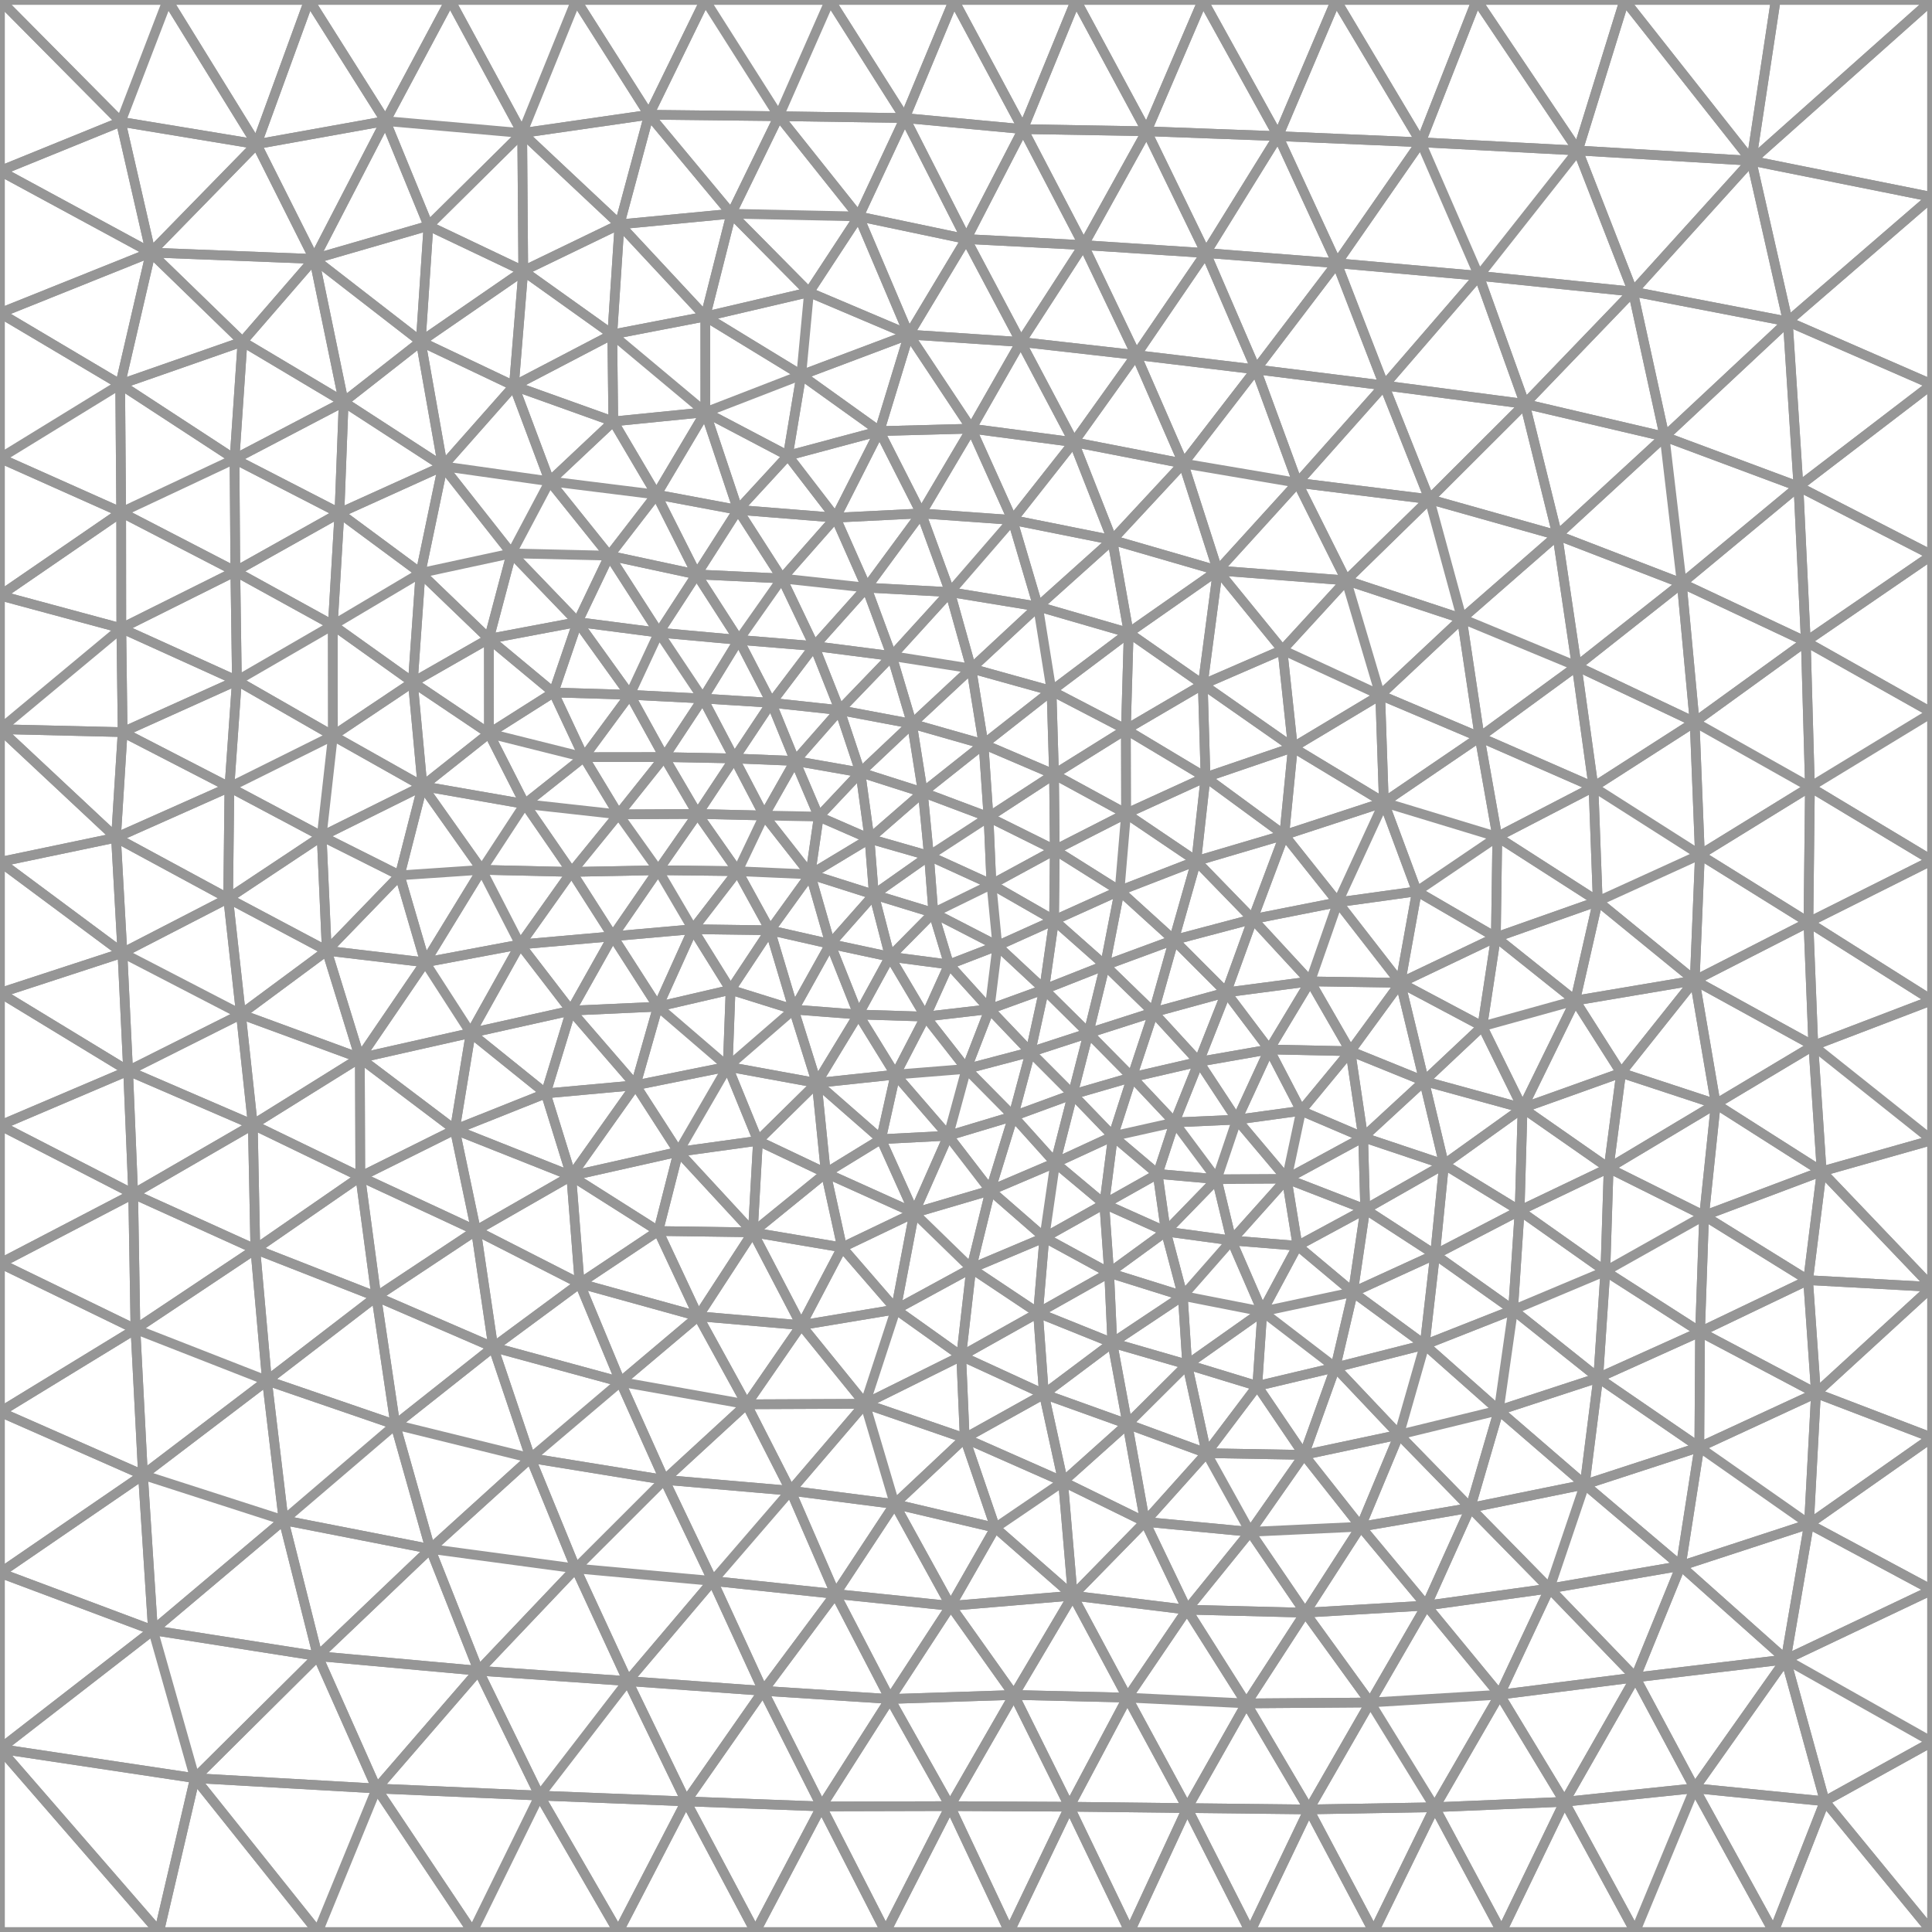
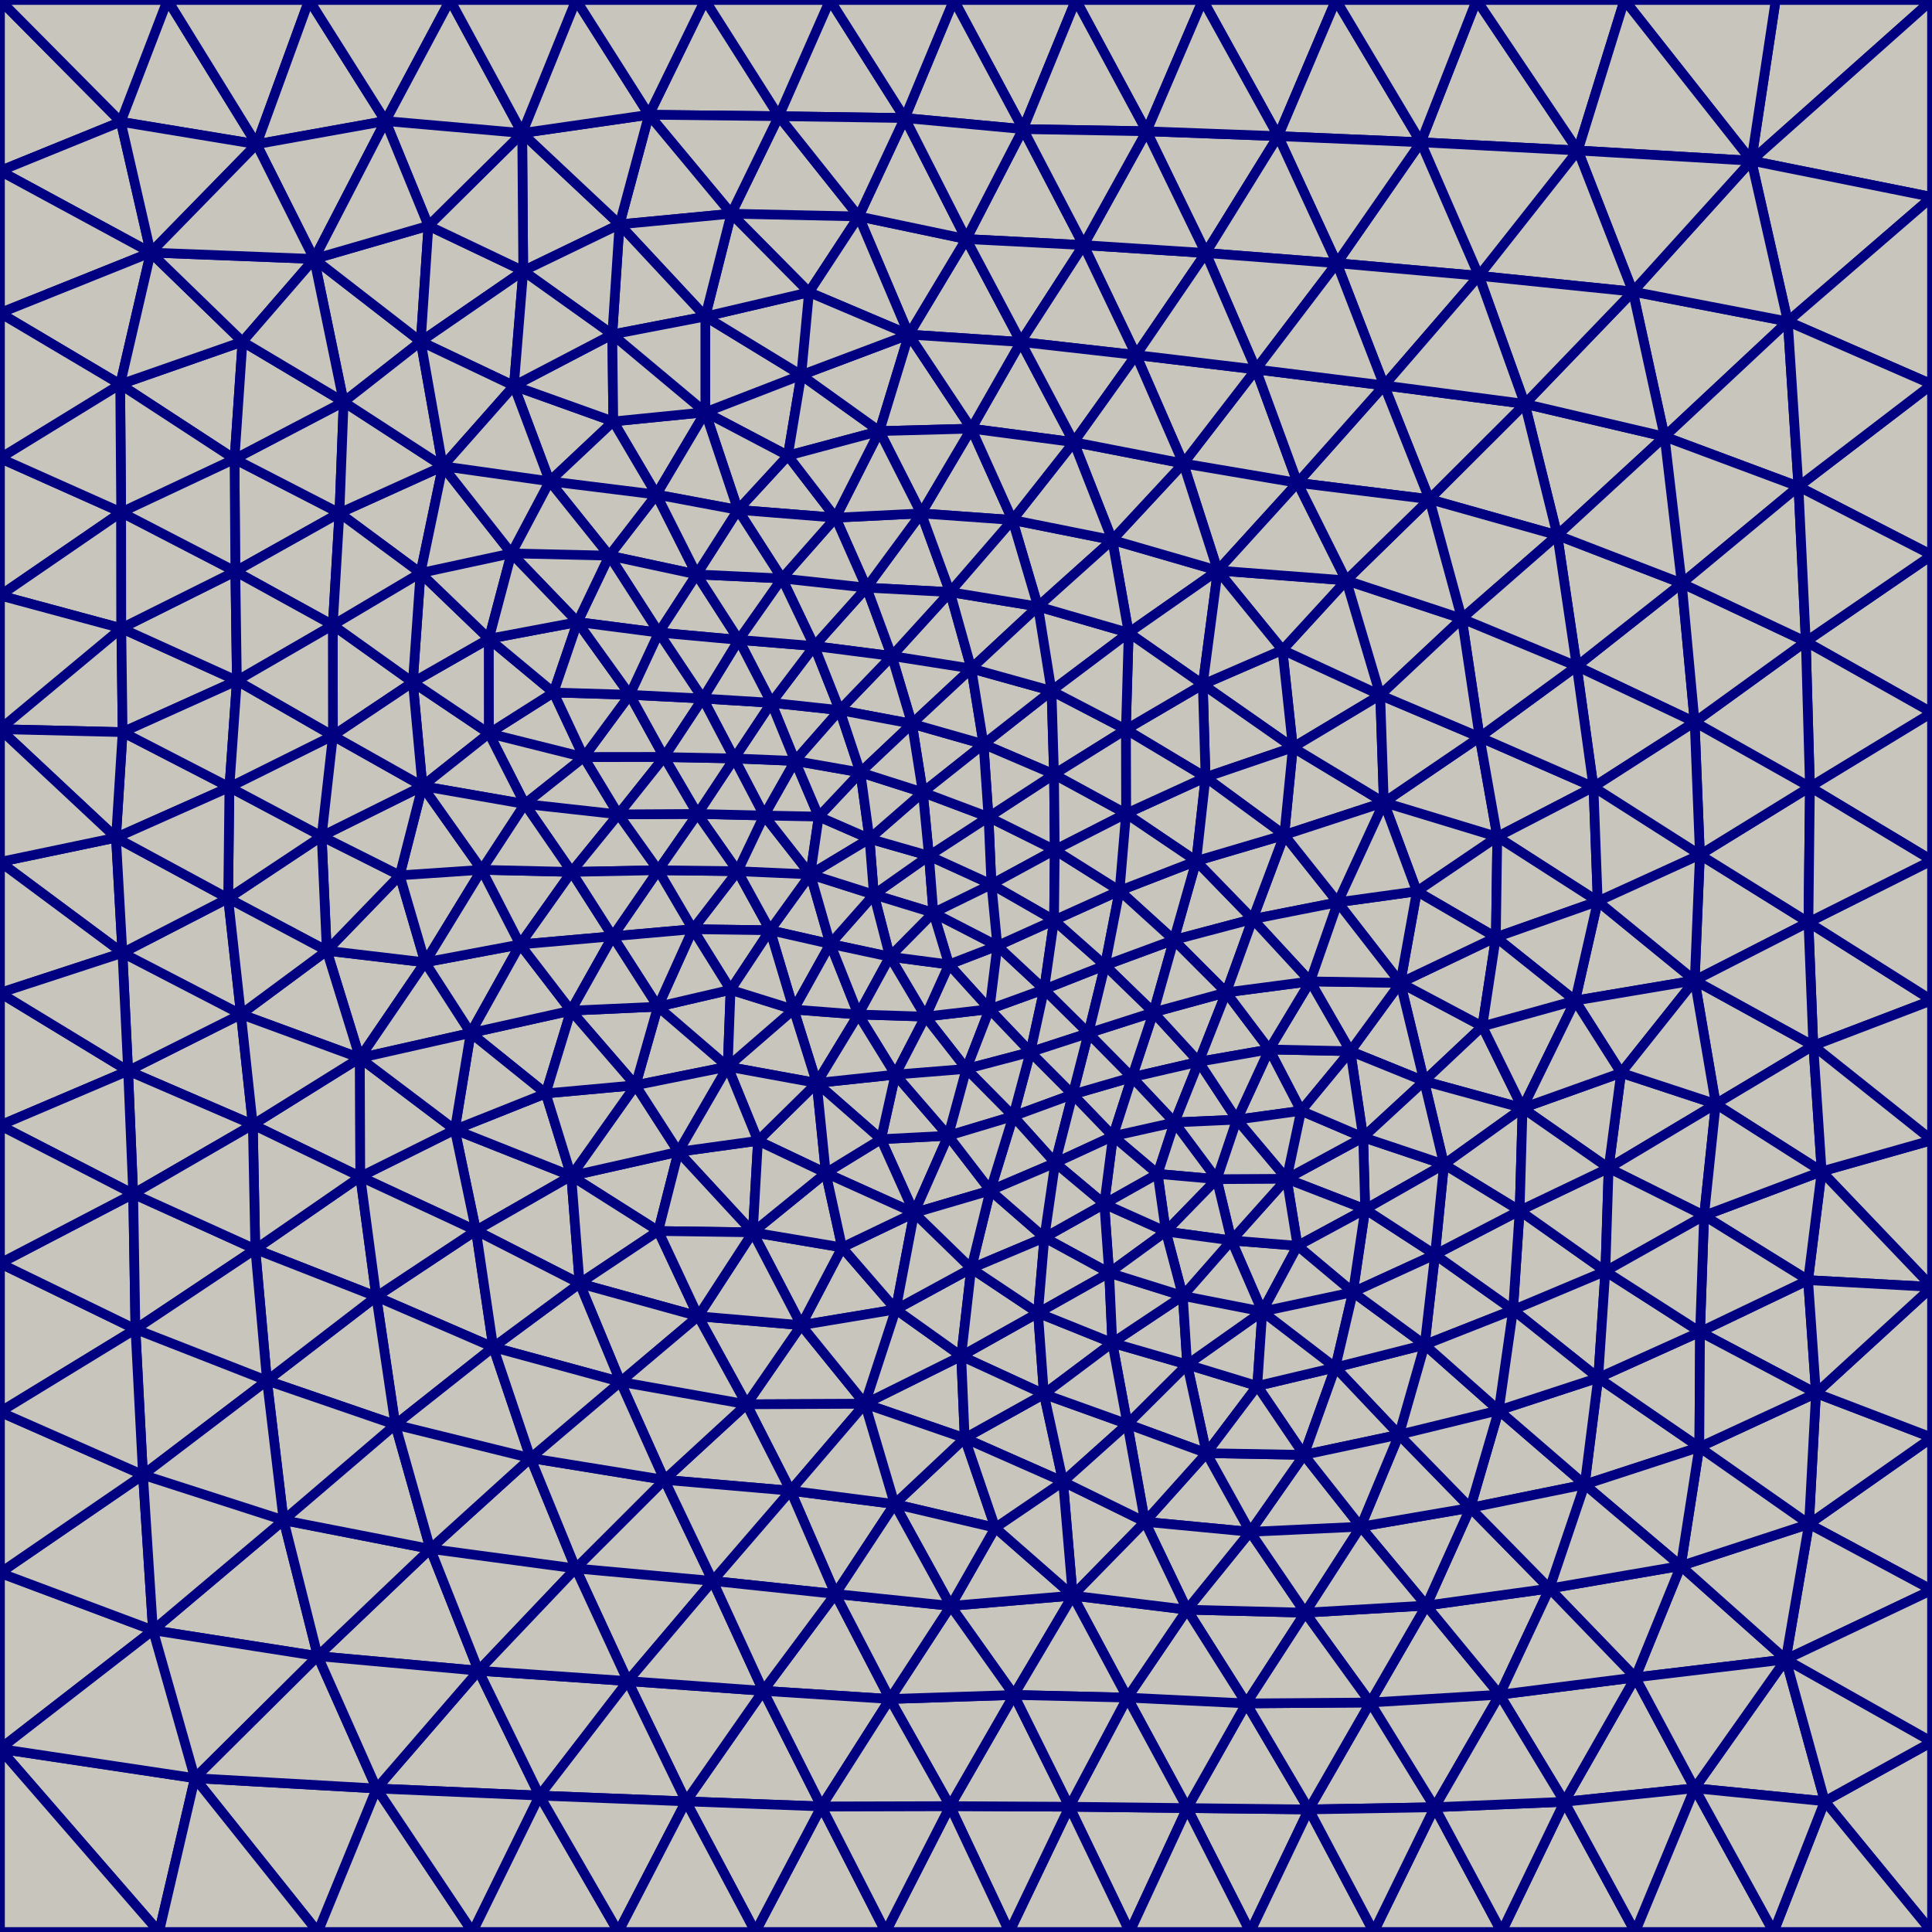
<svg xmlns="http://www.w3.org/2000/svg" viewBox="0 0 100 100">
-   <style>path{fill:none;stroke:#969696;stroke-width:.5;stroke-linejoin:bevel}</style>
+   <style>path{fill:#c8c5bd;stroke:navy;stroke-width:.5;stroke-linejoin:bevel}</style>
  <path d="M100 0h-8.09l-1.258 8.32zM6.252 6.304L0 0v8.847z" />
  <path d="M6.252 6.304L8.673 0H0zM7.801 13.073L6.252 6.304 0 8.847zM13.281 7.464L8.673 0 6.252 6.304zM77.723 100h6.913l-3.66-6.739zM76.432 0l-2.89 7.364 8.129.426zM69.151 0H62.26l3.896 7.047zM91.91 0h-7.828l6.57 8.32zM100 0l-9.348 8.32L100 10.197z" />
  <path d="M81.671 7.79L84.082 0h-7.65zM92.537 16.64L100 10.197 90.652 8.32zM100 90.159l-5.55 3.074L100 100z" />
  <path d="M100 100l-5.55-6.767L91.803 100zM7.801 13.073L0 8.847v7.356zM16.448 85.721l8.322.755-2.496-6.304zM24.637 63.693l4.931-2.829-6.026-2.392zM10.088 92.036L16.451 100l3.043-7.428zM16.451 100h8.007l-4.964-7.428zM69.151 0l-2.995 7.047 7.386.317zM92.537 16.64L100 19.895v-9.698zM93.469 33.21L100 36.888v-8.155zM93.632 78.883L100 82.298V74.41zM94.45 93.233l-2.019-7.341-4.716 6.668z" />
  <path d="M93.632 78.883L100 74.41l-6.005-2.299z" />
  <path d="M100 66.611l-6.005 5.5L100 74.41zM93.632 78.883l-1.201 7.009L100 82.298zM39.504 87.517l-3.996 5.722 7.013.262zM29.568 60.864l-1.321-4.268-4.705 1.876zM29.568 60.864l4.503 2.853 1.043-4.1zM29.568 60.864l-4.931 2.829 5.364 2.738zM6.337 49.321l-.333-5.964L0 44.612z" />
  <path d="M24.363 53.468l3.884 3.128 1.307-4.285z" />
  <path d="M28.247 56.596l-3.884-3.128-.821 5.004zM22.004 49.81l-5.089-.601 1.712 5.552zM24.77 86.476l-5.276 6.096 8.432.368zM22.274 80.172l7.525 1.01-2.337-5.711zM29.799 81.182l-7.525-1.01 2.496 6.304zM41.472 68.591l4.896-.814-2.781-3.211zM38.642 72.687l6.129-.026-3.299-4.07zM29.568 60.864l.433 5.567 4.07-2.714zM76.432 0h-7.281l4.391 7.364zM84.518 15.094l1.64 7.507 6.379-5.961zM86.158 22.601l-7.233-1.695 1.682 6.8z" />
  <path d="M86.158 22.601l-1.64-7.507-5.593 5.812zM84.518 15.094l8.019 1.546-1.885-8.32zM81.671 7.79l8.981.53L84.082 0z" />
  <path d="M90.652 8.32l-8.981-.53 2.847 7.304zM93.469 33.21l.213 7.524L100 36.888zM73.984 25.839l6.623 1.867-1.682-6.8zM87.718 50.747l5.886-3.009-5.617-3.496zM93.858 54.124l-6.14-3.377 1.09 6.396zM93.604 47.738l.254 6.386L100 51.776zM93.682 40.734L100 44.533v-7.645z" />
  <path d="M93.604 47.738l.078-7.004-5.695 3.508zM100 44.533l-6.396 3.205L100 51.776z" />
  <path d="M100 44.533l-6.318-3.799-.078 7.004zM53.334 54.454l.71-3.245-2.826 1.026zM100 66.611v-7.595l-5.71 1.616zM84.646 86.824l-3.67 6.437 6.739-.701zM44.771 72.661l5.163 1.781-.182-4.254zM40.92 77.159l3.851-4.498-6.129.026zM74.261 93.542L71.104 100h6.619zM39.504 87.517l6.558.423-2.823-5.437zM42.521 93.501L39.098 100h6.746zM49.371 0l3.58 6.683L55.688 0z" />
  <path d="M59.348 6.794L62.26 0h-6.572zM51.218 52.235l.406-3.28-2.504.966zM51.624 48.955l-.406 3.28 2.826-1.026zM0 30.824l6.273-4.308L0 23.716z" />
  <path d="M0 30.824l6.279 1.695-.006-6.003z" />
  <path d="M0 37.742l6.279-5.223L0 30.824zM6.004 43.357l5.87-2.612-5.526-2.85zM0 37.742l6.348.153-.069-5.376z" />
  <path d="M6.279 32.519l.069 5.376 5.914-2.665zM6.221 19.895l1.58-6.822L0 16.203zM49.371 0L46.83 6.11l6.121.573zM13.281 7.464L16 0H8.673zM13.281 7.464l-7.029-1.16 1.549 6.769zM21.867 40.69l3.441-2.728-3.939-2.649zM24.363 53.468l-2.359-3.658-3.377 4.951zM22.004 49.81l-1.315-4.501-3.774 3.9zM22.004 49.81l2.359 3.658 2.558-4.582zM29.799 81.182l2.696 5.831 4.394-5.183zM34.39 76.596l-6.928-1.125 2.337 5.711zM38.642 72.687l-4.252 3.909 6.53.563zM34.39 76.596l-4.591 4.586 7.09.648zM41.472 68.591l2.115-4.025-4.621-.78zM36.139 68.13l2.503 4.557 2.83-4.096zM30.001 66.431l6.138 1.699-2.068-4.413z" />
  <path d="M36.139 68.13l-6.138-1.699 2.114 5.094zM45.6 58.964l1.718 3.815 1.763-3.994zM18.649 60.906l5.988 2.787-1.095-5.221zM18.627 54.761l-1.712-5.552-4.444 3.29zM18.627 54.761l-5.541 3.452 5.563 2.693z" />
  <path d="M13.086 58.213l-.615-5.714-5.84 2.928z" />
  <path d="M6.631 55.427l5.84-2.928-6.134-3.178zM11.809 46.498l-5.472 2.823 6.134 3.178zM0 51.392l6.337-2.071L0 44.612zM81.671 7.79l-5.123 6.487 7.97.817zM76.548 14.277l5.123-6.487-8.129-.426zM69.192 13.623l7.356.654-3.006-6.913z" />
  <path d="M69.192 13.623l4.35-6.259-7.386-.317zM87.714 37.374l5.968 3.36-.213-7.524zM93.682 40.734l-5.968-3.36.273 6.868zM53.334 54.454l3.002-.977-2.292-2.268zM100 66.611l-5.71-5.979-.703 5.628zM87.718 50.747L82.7 46.652l-1.169 5.139z" />
  <path d="M87.718 50.747l-6.187 1.044 2.378 3.739zM61.448 93.586l3.26 6.414 3.037-6.344zM86.998 81.052l-2.352 5.772 7.785-.932zM92.431 85.892L100 90.159v-7.861zM94.45 93.233l5.55-3.074-7.569-4.267zM91.803 100l-4.088-7.44-3.079 7.44zM87.715 92.56l-6.739.701 3.66 6.739zM46.307 77.85l-5.387-.691 2.319 5.344zM32.495 87.013l3.013 6.226 3.996-5.722z" />
  <path d="M32.495 87.013l7.009.504-2.615-5.687zM32.495 87.013l-4.569 5.927 7.582.299zM32.495 87.013l-7.725-.537 3.156 6.464z" />
  <path d="M32.495 87.013l-2.696-5.831-5.029 5.294zM24.458 100l3.468-7.06-8.432-.368zM27.926 92.94L24.458 100h7.545zM52.838 17.701l-2.825-5.328-2.97 4.945zM71.643 19.951l2.341 5.888 4.941-4.933z" />
  <path d="M67.16 24.991l6.824.848-2.341-5.888zM78.925 20.906l5.593-5.812-7.97-.817zM39.233 59.048l-4.119.569 3.852 4.169zM46.346 55.622l-.746 3.342 3.481-.179z" />
  <path d="M45.6 58.964l.746-3.342-4.073.433zM12.139 23.759l.042 5.816 5.388-3.02zM12.181 29.575l-5.902 2.944 5.983 2.711z" />
  <path d="M12.181 29.575l-5.908-3.059.006 6.003zM6.221 19.895l5.918 3.864.413-6.076z" />
  <path d="M6.221 19.895l.052 6.621 5.866-2.757zM17.569 26.555l4.197 3.104 1.153-5.526zM12.181 29.575l-.042-5.816-5.866 2.757zM50.013 12.373l6.07.313-3.132-6.003zM16.915 49.209l3.774-3.9-4.04-2.026zM22.004 49.81l2.931-4.788-4.246.287zM24.935 45.022l-3.068-4.332-1.178 4.619zM24.637 63.693l-5.159 3.421 6.051 2.619z" />
  <path d="M30.001 66.431l-4.472 3.302 6.586 1.792z" />
  <path d="M24.637 63.693l.892 6.04 4.472-3.302zM25.529 69.733l-6.051-2.619.983 6.629zM7.918 84.382l8.53 1.339-1.77-7.035zM49.752 70.188l4.282 1.97-.306-4.2zM41.472 68.591l3.299 4.07 1.597-4.884zM46.368 67.777l-1.597 4.884 4.981-2.473zM42.744 60.716l4.574 2.063-1.718-3.815zM43.587 64.566l-.843-3.85-3.778 3.07zM93.088 25.184l-.551-8.544-6.379 5.961zM100 19.895l-6.912 5.289L100 28.733z" />
  <path d="M100 19.895l-7.463-3.255.551 8.544zM73.713 55.958l3.013-2.834-4.243-2.254zM59.701 52.398l-1.112 3.36 3.461-.8zM71.628 41.531l-4.709-2.844-.446 4.533zM71.44 35.977l-1.76-5.936-3.301 3.598zM71.44 35.977l-5.061-2.338.54 5.048zM71.44 35.977l4.227-3.957-5.987-1.979z" />
  <path d="M66.919 38.687l-.54-5.048-4.123 1.789zM51.218 52.235l-3.317.385 2.12 2.707z" />
  <path d="M51.218 52.235l-2.098-2.314-1.219 2.699zM50.021 55.327l3.313-.873-2.116-2.219zM47.318 62.779l3.943-1.16-2.18-2.834zM54.057 64.056l-2.796-2.437-.99 4.033zM88.808 57.143l5.482 3.489-.432-6.508z" />
  <path d="M93.858 54.124l-.254-6.386-5.886 3.009zM88.808 57.143l-4.899-1.613-.646 4.93z" />
  <path d="M88.808 57.143l-1.09-6.396-3.809 4.783zM78.809 57.354l-2.083-4.23-3.013 2.834zM73.713 55.958l-1.23-5.088-2.588 3.54zM78.809 57.354l4.454 3.106.646-4.93zM58.473 100l2.975-6.414-6.095-.07z" />
  <path d="M58.473 100l-3.12-6.484-3.11 6.484z" />
  <path d="M49.174 93.484L52.243 100l3.11-6.484z" />
  <path d="M49.174 93.484L45.844 100h6.399zM67.557 83.472l-6.115-.156 3.069 4.852zM67.745 93.656l-3.234-5.488-3.063 5.418z" />
  <path d="M61.448 93.586L58.473 100h6.235zM73.825 83.104l-2.901 5.017 6.699-.404zM77.623 87.717l-6.699.404 3.337 5.421zM74.261 93.542l-3.337-5.421-3.179 5.535zM67.745 93.656L64.708 100h6.396z" />
  <path d="M67.745 93.656L71.104 100l3.157-6.458zM70.924 88.121l-6.413.047 3.234 5.488zM80.203 82.221l-6.378.883 3.798 4.613z" />
  <path d="M73.825 83.104l6.378-.883-4.099-4.176zM66.379 33.639l3.301-3.598-6.648-.51zM66.919 38.687l-4.663-3.259.143 4.804zM67.16 24.991l-5.911-1.002 1.783 5.542zM57.57 27.948l.851 4.806 4.611-3.223zM52.838 17.701l-2.561 4.486 5.302.699zM62.409 13.096l3.747-6.049-6.808-.253zM52.951 6.683l6.397.111L55.688 0zM65.007 19.121l-3.758 4.868 5.911 1.002zM76.548 14.277l-7.356-.654 2.451 6.328zM37.815 51.233l-3.762.873 3.613 3.106zM34.053 52.106l-1.158 4.067 4.771-.961z" />
  <path d="M35.114 59.617l-2.219-3.444-3.327 4.691zM44.427 52.511l-3.345-.257 1.191 3.801zM44.427 52.511l1.919 3.111 1.555-3.002z" />
  <path d="M46.346 55.622l-1.919-3.111-2.154 3.544zM54.558 47.633l-2.934 1.322 2.42 2.254zM25.308 37.962l4.911 1.229-1.569-3.348zM30.219 39.191l4.158-.005-1.777-3.224zM12.181 29.575l5.045 2.78.343-5.8zM25.308 37.962l1.856 3.653 3.055-2.424zM50.277 22.187l-2.596 4.388 4.723.339zM44.447 11.203l2.596 6.115 2.97-4.945z" />
  <path d="M52.838 17.701l3.245-5.015-6.07-.313zM12.552 17.683l-4.751-4.61-1.58 6.822zM17.788 20.803l3.99-3.124-5.518-4.276zM16 0l-2.719 7.464 6.672-1.199zM16.915 49.209l-.266-5.926-4.84 3.215zM21.867 40.69l-5.218 2.593 4.04 2.026z" />
  <path d="M16.649 43.283l-4.775-2.538-.065 5.753zM6.348 37.895l5.526 2.85.388-5.515zM27.164 41.615l4.847.537-1.792-2.961zM27.164 41.615l2.423 3.515 2.424-2.978zM19.478 67.114l-5.659 4.347 6.642 2.282zM22.274 80.172l-7.596-1.486 1.77 7.035z" />
  <path d="M22.274 80.172l-1.813-6.429-5.783 4.943zM20.461 73.743l-6.642-2.282.859 7.225zM8.232 100l1.856-7.964L0 90.521zM81.611 34.483l6.103 2.891-.666-7.183z" />
  <path d="M87.048 30.191l-6.441-2.485 1.004 6.777zM87.048 30.191l.666 7.183 5.755-4.164z" />
  <path d="M86.158 22.601l-5.551 5.105 6.441 2.485zM87.048 30.191l6.04-5.007-6.93-2.583zM77.5 43.315l-.914-5.16-4.958 3.376zM77.5 43.315l-5.872-1.784 1.709 4.605zM77.426 48.514l.074-5.199-4.163 2.821zM77.426 48.514l-4.943 2.356 4.243 2.254zM72.483 50.87l-4.668-.074 2.08 3.614z" />
  <path d="M82.478 40.734l-5.892-2.579.914 5.16zM81.611 34.483l.867 6.251 5.236-3.36zM73.984 25.839l1.683 6.181 4.94-4.314zM69.68 30.041l5.987 1.979-1.683-6.181zM57.196 49.966l-3.152 1.243 2.292 2.268zM62.449 75.216l2.627-3.479-3.627-1.108zM69.117 70.779l-4.041.958 2.417 3.567zM53.334 54.454l-.89 3.321 3.078-1.127z" />
  <path d="M50.021 55.327l2.423 2.448.89-3.321zM52.444 57.775l2.172 2.415.906-3.542zM58.589 55.758l2.203 2.339 1.258-3.139zM82.478 40.734L77.5 43.315l5.2 3.337zM77.426 48.514l-4.089-2.378-.854 4.734zM88.203 62.923l5.384 3.337.703-5.628zM74.742 60.27l4.067-2.916-5.096-1.396z" />
  <path d="M70.557 58.867l3.156-2.909-3.818-1.548zM55.353 93.516l-2.871-5.785-3.308 5.753zM64.511 88.168l-6.159-.3 3.096 5.718zM58.352 87.868l6.159.3-3.069-4.852zM42.521 93.501l3.541-5.561-6.558-.423z" />
  <path d="M49.174 93.484l-6.653.017L45.844 100zM82.024 76.84L77.575 73l-1.471 5.045zM67.557 83.472l3.367 4.649 2.901-5.017zM70.428 79.021l3.397 4.083 2.279-5.059zM67.557 83.472l-2.851-4.185-3.264 4.029z" />
  <path d="M70.924 88.121l-3.367-4.649-3.046 4.696z" />
  <path d="M70.428 79.021l-5.722.266 2.851 4.185zM70.428 79.021l-2.935-3.717-2.787 3.983zM70.428 79.021l5.676-.976-3.691-3.785z" />
  <path d="M70.428 79.021l-2.871 4.451 6.268-.368zM84.646 86.824l-7.023.893 3.353 5.544zM84.646 86.824l3.069 5.736 4.716-6.668zM80.203 82.221l4.443 4.603 2.352-5.772z" />
  <path d="M86.998 81.052l5.433 4.84 1.201-7.009zM49.752 70.188l.519-4.536-3.903 2.125zM54.034 72.158l-4.1 2.284 5.09 2.249z" />
  <path d="M49.934 74.442l-3.627 3.408 5.21 1.227zM55.024 76.691l3.33-2.981-4.32-1.552zM57.57 27.948l5.462 1.583-1.783-5.542zM62.256 35.428l.776-5.897-4.611 3.223z" />
  <path d="M62.256 35.428l4.123-1.789-3.347-4.108zM62.399 40.232l-.143-4.804-3.98 2.332zM66.156 7.047l-3.747 6.049 6.783.527zM71.643 19.951l-6.636-.83 2.153 5.87zM58.803 18.376l3.606-5.28-6.326-.41zM65.007 19.121l-6.204-.745 2.446 5.613zM42.975 48.858l-1.032-3.599-2.086 2.891zM51.624 48.955l-3.313-1.708.809 2.674zM45.233 46.305l3.078.942-.228-2.95zM51.165 42.291l.152 3.483 3.278-1.78zM50.907 38.519l-3.704-1.057.563 3.55zM32.011 42.152l2.366-2.966-4.158.005zM30.219 39.191l2.381-3.229-3.95-.119zM38.178 45.092l-2.316 3.004 3.995.054z" />
  <path d="M41.943 45.259l-3.765-.167 1.679 3.058zM38.178 45.092l1.373-2.881-3.449-.081zM39.551 42.211l-1.373 2.881 3.765.167z" />
  <path d="M42.379 42.267l-2.828-.056 2.392 3.048zM39.551 42.211l2.828.056-1.228-2.881zM25.305 33.063l-3.936 2.25 3.939 2.649z" />
  <path d="M21.766 29.659l-.397 5.654 3.936-2.25zM49.171 30.647l-1.49-4.072-2.829 3.841zM40.312 6.014L42.96 0h-6.468zM42.96 0l-2.648 6.014 6.518.096zM40.312 6.014L36.492 0l-2.901 5.94z" />
  <path d="M44.447 11.203l-4.135-5.189-2.46 5.048zM44.447 11.203l-6.595-.141 4.022 4.065zM16 0l3.953 6.265L23.297 0zM12.552 17.683l3.708-4.28-8.459-.33zM36.508 21.337l4.273 2.247.692-4.169zM36.508 21.337l4.965-1.922-4.966-3.032zM17.233 38.08l-4.971-2.85-.388 5.515zM16.649 43.283l.584-5.203-5.359 2.665zM17.233 38.08l-.584 5.203 5.218-2.593zM17.226 32.355l.007 5.725 4.136-2.767zM7.011 68.798L0 65.39v7.693zM18.627 54.761l-6.156-2.262.615 5.714zM8.232 100h8.219l-6.363-7.964zM63.467 51.367l-3.766 1.031 2.349 2.56zM64.84 47.573l-2.923-3.007-1.16 4.087zM63.742 64.206l1.595 3.677 1.825-3.4zM65.076 71.737l.261-3.854-3.888 2.746zM60.792 58.097l3.228-.144-1.97-2.995zM55.525 82.589l2.827 5.279 3.09-4.552zM55.525 82.589l-6.318.532 3.275 4.61zM52.482 87.731l-6.42.209 3.112 5.544z" />
  <path d="M55.525 82.589l-3.043 5.142 5.87.137zM52.482 87.731l-3.275-4.61-3.145 4.819zM55.525 82.589l-4.008-3.512-2.31 4.044zM82.024 76.84l5.932-1.935-5.233-3.589zM93.995 72.111l-.408-5.851-5.593 2.678zM93.995 72.111l-6.039 2.794 5.676 3.978zM87.956 74.905l-.958 6.147 6.634-2.169z" />
  <path d="M87.956 74.905l-5.932 1.935 4.974 4.212zM88.203 62.923l-.209 6.015 5.593-2.678zM78.656 62.663l-.34 5.139 4.776-2.005zM82.723 71.316l.369-5.519-4.776 2.005zM70.663 62.591l4.079-2.321-4.185-1.403z" />
  <path d="M70.663 62.591l-.106-3.724-3.958 2.147zM72.413 74.26l1.329-4.654-4.625 1.173zM77.575 73l-3.833-3.394-1.329 4.654zM77.575 73l-5.162 1.26 3.691 3.785zM73.742 69.606l4.574-1.804-4.039-2.864zM61.449 70.629l-3.095 3.081 4.095 1.506zM64.706 79.287l-2.257-4.071-3.185 3.553zM64.706 79.287l2.787-3.983-5.044-.088zM52.404 26.914l1.324 4.48 3.842-3.446zM61.249 23.989l-5.67-1.103 1.991 5.062zM57.196 49.966l-2.638-2.333-.514 3.576z" />
  <path d="M57.196 49.966l.752-3.863-3.39 1.53zM56.083 12.686l-3.245 5.015 5.965.675zM62.409 13.096l2.598 6.025 4.185-5.498zM56.083 12.686l6.326.41-3.061-6.302zM46.83 6.11l-2.383 5.093 5.566 1.17z" />
  <path d="M46.83 6.11l3.183 6.263 2.938-5.69zM24.363 53.468l5.191-1.157-2.633-3.425zM43.461 36.757l-3.539-.381 1.229 3.01z" />
  <path d="M39.922 36.376l3.539.381-1.314-3.317zM47.203 37.462l3.072-2.86-4.116-.646zM50.275 34.602l-1.104-3.955-3.012 3.309z" />
  <path d="M50.907 38.519l-.632-3.917-3.072 2.86zM38.005 39.257l1.546 2.954 1.6-2.825z" />
  <path d="M39.922 36.376l-1.917 2.881 3.146.129z" />
  <path d="M39.551 42.211l-1.546-2.954-1.903 2.873z" />
  <path d="M38.005 39.257l-3.628-.071 1.725 2.944zM29.587 45.13l4.484-.087-2.06-2.891zM32.011 42.152l2.06 2.891 2.031-2.913z" />
  <path d="M32.011 42.152l4.091-.022-1.725-2.944zM34.071 45.043l-2.356 3.42 4.147-.367zM38.178 45.092l-4.107-.049 1.791 3.053z" />
  <path d="M34.071 45.043l4.107.049-2.076-2.962zM45.233 46.305l.83 3.215 2.248-2.273zM45.005 43.414l.228 2.891 2.85-2.008z" />
  <path d="M45.233 46.305l-2.258 2.553 3.088.662z" />
  <path d="M42.975 48.858l2.258-2.553-3.29-1.046zM41.943 45.259l3.062-1.845-2.626-1.147z" />
  <path d="M41.943 45.259l3.29 1.046-.228-2.891zM38.239 33.12l1.683 3.256 2.225-2.936zM40.781 23.584l4.739-1.27-4.047-2.899zM47.681 26.575l-4.432.219 1.603 3.622zM36.059 29.732L33.976 25.6l-2.439 3.16z" />
  <path d="M47.043 17.318l-5.57 2.097 4.047 2.899zM44.447 11.203l-2.573 3.924 5.169 2.191z" />
  <path d="M47.043 17.318l-5.169-2.191-.401 4.288zM36.507 16.383l4.966 3.032.401-4.288zM22.177 11.688l-5.917 1.715 5.518 4.276zM19.953 6.265l-6.672 1.199 2.979 5.939zM27.084 14.023l4.982-2.408-5.037-4.728zM33.976 25.6l2.532-4.263-4.764.477zM17.788 20.803l-5.649 2.956 5.43 2.796zM33.591 5.94l4.261 5.122 2.46-5.048z" />
  <path d="M41.874 15.127l-4.022-4.065-1.345 5.321zM22.177 11.688l-.399 5.991 5.306-3.656zM7.011 68.798l-.117-7.002L0 65.39zM13.216 64.66l6.262 2.454-.829-6.208zM6.894 61.796l6.192-3.583-6.455-2.786z" />
  <path d="M7.011 68.798l6.205-4.138-6.322-2.864z" />
  <path d="M13.216 64.66l.603 6.801 5.659-4.347z" />
  <path d="M13.819 71.461l-.603-6.801-6.205 4.138zM13.819 71.461l-6.808-2.663.39 7.544zM0 81.414v9.107l7.918-6.139z" />
  <path d="M7.401 76.342L0 81.414l7.918 2.968zM64.84 47.573l4.405-.87-2.772-3.483zM71.628 41.531l-.188-5.554-4.521 2.71zM65.695 54.32l1.651 3.176 2.549-3.086zM65.695 54.32l-2.228-2.953-1.417 3.591z" />
  <path d="M67.815 50.796l-2.12 3.524 4.2.09z" />
  <path d="M63.467 51.367l2.228 2.953 2.12-3.524zM65.695 54.32l-1.675 3.633 3.326-.457z" />
  <path d="M64.02 57.953l1.675-3.633-3.645.638zM70.663 62.591l-4.064-1.577.563 3.469z" />
  <path d="M66.599 61.014l-2.857 3.192 3.42.277zM66.599 61.014l3.958-2.147-3.211-1.371zM64.02 57.953l2.579 3.061.747-3.518zM82.723 71.316l5.233 3.589.038-5.967zM82.024 76.84l.699-5.524L77.575 73z" />
  <path d="M82.723 71.316l5.271-2.378-4.902-3.141zM78.656 62.663l4.436 3.134.171-5.337zM78.316 67.802l.34-5.139-4.379 2.275zM74.277 64.938l-3.614-2.347-.634 4.292zM55.525 82.589l3.739-3.82-4.24-2.078zM59.264 78.769l2.178 4.547 3.264-4.029z" />
  <path d="M59.264 78.769l-3.739 3.82 5.917.727zM58.421 32.754l-.145 5.006 3.98-2.332zM54.558 47.633l.037-3.639-3.278 1.78zM51.165 42.291l3.43 1.703-.039-3.914z" />
  <path d="M54.595 43.994l3.69-1.882-3.729-2.032zM57.948 46.103l-3.353-2.109-.037 3.639zM44.534 39.981l-2.155 2.286 2.626 1.147z" />
  <path d="M42.379 42.267l2.155-2.286-3.383-.595z" />
  <path d="M44.534 39.981l-1.073-3.224-2.31 2.629zM52.404 26.914l5.166 1.034-1.991-5.062zM50.275 34.602l3.453-3.208-4.557-.747zM34.377 39.186l2-3.03-3.777-.194zM36.377 36.156l1.628 3.101 1.917-2.881z" />
  <path d="M38.005 39.257l-1.628-3.101-2 3.03z" />
  <path d="M38.239 33.12l-1.862 3.036 3.545.22zM17.226 32.355l4.54-2.696-4.197-3.104zM21.766 29.659l-4.54 2.696 4.143 2.958z" />
  <path d="M17.569 26.555l5.35-2.422-5.131-3.33z" />
  <path d="M17.788 20.803l-5.236-3.12-.413 6.076zM28.451 24.912l3.293-3.098-5.144-1.843zM32.066 11.615l5.786-.553-4.261-5.122z" />
  <path d="M32.066 11.615l1.525-5.675-6.562.947z" />
  <path d="M27.084 14.023l-.055-7.136-4.852 4.801zM32.066 11.615l4.441 4.768 1.345-5.321z" />
  <path d="M32.066 11.615l-.374 5.696 4.815-.928zM31.744 21.814l-.052-4.503-5.092 2.66z" />
  <path d="M32.066 11.615l-4.982 2.408 4.608 3.288zM21.778 17.679l4.822 2.292.484-5.948zM22.919 24.133l-1.141-6.454-3.99 3.124zM7.401 76.342L0 73.083v8.331zM7.918 84.382l6.76-5.696-7.277-2.344zM13.819 71.461l-6.418 4.881 7.277 2.344z" />
  <path d="M0 73.083l7.401 3.259-.39-7.544zM7.918 84.382l2.17 7.654 6.36-6.315zM10.088 92.036l-2.17-7.654L0 90.521zM0 100h8.232L0 90.521zM73.337 46.136l-4.092.567 3.238 4.167z" />
  <path d="M69.245 46.703l4.092-.567-1.709-4.605zM64.84 47.573l1.633-4.353-4.556 1.346zM66.473 43.22l2.772 3.483 2.383-5.172zM57.608 58.809l.981-3.051-3.067.89z" />
  <path d="M54.616 60.19l2.992-1.381-2.086-2.161zM57.608 58.809l3.184-.712-2.203-2.339zM57.608 58.809l2.311 1.953.873-2.665z" />
  <path d="M57.608 58.809l-.451 3.507 2.762-1.554z" />
  <path d="M57.157 62.316l.451-3.507-2.992 1.381zM66.599 61.014l-3.619.02.762 3.172zM59.919 60.762l3.061.272-2.188-2.937zM62.98 61.034l1.04-3.081-3.228.144zM62.98 61.034l3.619-.02-2.579-3.061z" />
  <path d="M60.344 63.744l2.636-2.71-3.061-.272z" />
  <path d="M62.98 61.034l-2.636 2.71 3.398.462zM54.034 72.158l3.54-2.652-3.846-1.548zM61.449 70.629l-3.875-1.123.78 4.204zM54.427 35.758l-3.52 2.761 3.649 1.561z" />
  <path d="M54.427 35.758l-4.152-1.156.632 3.917z" />
  <path d="M54.427 35.758l-.699-4.364-3.453 3.208zM58.421 32.754l-4.693-1.36.699 4.364zM21.766 29.659l4.708-1.016-3.555-4.51zM26.474 28.643l-4.708 1.016 3.539 3.404zM57.157 62.316l.253 3.566 2.934-2.138z" />
  <path d="M57.41 65.882l-.253-3.566-3.1 1.74zM57.157 62.316l3.187 1.428-.425-2.982zM41.472 68.591l-2.506-4.805-2.827 4.344zM34.071 63.717l4.895.069-3.852-4.169z" />
  <path d="M36.139 68.13l2.827-4.344-4.895-.069zM91.803 100l2.647-6.767-6.735-.673zM77.723 100l3.253-6.739-6.715.281zM6.221 19.895L0 16.203v7.513zM6.221 19.895L0 23.716l6.273 2.8zM38.642 72.687l-2.503-4.557-4.024 3.395zM38.642 72.687l-6.527-1.162 2.275 5.071zM23.542 58.472l-4.915-3.711.022 6.145z" />
  <path d="M23.542 58.472l.821-5.004-5.736 1.293zM87.987 44.242l-.273-6.868-5.236 3.36zM82.7 46.652l5.018 4.095.269-6.505zM87.987 44.242l-5.509-3.508.222 5.918zM100 59.016v-7.24l-6.142 2.348zM100 59.016l-6.142-4.892.432 6.508zM93.995 72.111l-6.001-3.173-.038 5.967zM93.587 66.26l.408 5.851 6.005-5.5zM46.307 77.85l-1.536-5.189-3.851 4.498zM46.307 77.85l3.627-3.408-5.163-1.781zM27.926 92.94l4.077 7.06 3.505-6.761zM58.803 18.376l6.204.745-2.598-6.025zM52.838 17.701l2.741 5.185 3.224-4.51zM67.16 24.991l-4.128 4.54 6.648.51z" />
  <path d="M67.16 24.991l2.52 5.05 4.304-4.202zM20.461 73.743l7.001 1.728-1.933-5.738zM22.274 80.172l5.188-4.701-7.001-1.728z" />
  <path d="M32.115 71.525l-6.586-1.792 1.933 5.738zM32.115 71.525l-4.653 3.946 6.928 1.125zM16.448 85.721l-6.36 6.315 9.406.536z" />
  <path d="M16.448 85.721l3.046 6.851 5.276-6.096zM42.273 56.055l-3.04 2.993 3.511 1.668z" />
  <path d="M42.273 56.055l.471 4.661 2.856-1.752zM39.233 59.048l-.267 4.738 3.778-3.07zM43.587 64.566l2.781 3.211.95-4.998z" />
  <path d="M43.587 64.566l3.731-1.787-4.574-2.063zM82.478 40.734l-.867-6.251-5.025 3.672zM82.7 46.652l-5.2-3.337-.074 5.199zM56.336 53.477l-.814 3.171 3.067-.89z" />
  <path d="M56.336 53.477l-3.002.977 2.188 2.194zM58.589 55.758l1.112-3.36-3.365 1.079zM47.318 62.779l-.95 4.998 3.903-2.125zM47.318 62.779l2.953 2.873.99-4.033zM35.508 93.239l3.59 6.761 3.423-6.499z" />
  <path d="M35.508 93.239L32.003 100h7.095zM56.083 12.686l3.265-5.892-6.397-.111zM59.348 6.794l6.808.253L62.26 0zM71.643 19.951l-2.451-6.328-4.185 5.498zM78.925 20.906l-2.377-6.629-4.905 5.674zM37.666 55.212l3.416-2.958-3.267-1.021zM37.666 55.212l4.607.843-1.191-3.801z" />
  <path d="M37.666 55.212l1.567 3.836 3.04-2.993zM35.862 48.096l1.953 3.137 2.042-3.083z" />
  <path d="M35.862 48.096l-1.809 4.01 3.762-.873zM35.114 59.617l2.552-4.405-4.771.961zM35.114 59.617l4.119-.569-1.567-3.836zM50.277 22.187l2.127 4.727 3.175-4.028zM55.579 22.886l5.67 1.103-2.446-5.613zM40.312 6.014l4.135 5.189L46.83 6.11zM42.96 0l3.87 6.11L49.371 0zM50.277 22.187l-3.234-4.869-1.523 4.996z" />
  <path d="M50.277 22.187l2.561-4.486-5.795-.383zM50.277 22.187l-4.757.127 2.161 4.261zM17.233 38.08l4.634 2.61-.498-5.377zM21.867 40.69l5.297.925-1.856-3.653zM12.471 52.499l4.444-3.29-5.106-2.711zM11.809 46.498l-5.805-3.141.333 5.964z" />
  <path d="M6.004 43.357l5.805 3.141.065-5.753zM6.004 43.357l.344-5.462L0 37.742z" />
  <path d="M6.004 43.357L0 37.742v6.87zM24.935 45.022l-2.931 4.788 4.917-.924zM24.935 45.022l1.986 3.864 2.666-3.756z" />
  <path d="M27.164 41.615l-5.297-.925 3.068 4.332zM27.164 41.615l-2.229 3.407 4.652.108zM0 51.392v6.859l6.631-2.824z" />
  <path d="M0 51.392l6.631 4.035-.294-6.106zM93.469 33.21l-.381-8.026-6.04 5.007z" />
  <path d="M93.469 33.21L100 28.733l-6.912-3.549zM75.667 32.02l5.944 2.463-1.004-6.777zM75.667 32.02l.919 6.135 5.025-3.672zM76.586 38.155l-5.146-2.178.188 5.554z" />
  <path d="M75.667 32.02l-4.227 3.957 5.146 2.178zM59.701 52.398l1.056-3.745-3.561 1.313z" />
  <path d="M59.701 52.398l-2.505-2.432-.86 3.511zM49.081 58.785l.94-3.458-3.675.295zM49.081 58.785l3.363-1.01-2.423-2.448zM46.346 55.622l3.675-.295-2.12-2.707zM52.444 57.775l-1.183 3.844 3.355-1.429z" />
  <path d="M52.444 57.775l-3.363 1.01 2.18 2.834zM81.531 51.791l1.169-5.139-5.274 1.862z" />
  <path d="M81.531 51.791l-4.105-3.277-.7 4.61zM81.531 51.791l-4.805 1.333 2.083 4.23zM88.808 57.143l-5.545 3.317 4.94 2.463z" />
  <path d="M78.809 57.354l5.1-1.824-2.378-3.739zM83.263 60.46l-.171 5.337 5.111-2.874zM88.203 62.923l-5.111 2.874 4.902 3.141zM94.29 60.632l-5.482-3.489-.605 5.78zM70.557 58.867l-.662-4.457-2.549 3.086zM70.557 58.867l4.185 1.403-1.029-4.312zM46.062 87.94l3.145-4.819-5.968-.618zM42.521 93.501l6.653-.017-3.112-5.544zM80.203 82.221l1.821-5.381-5.92 1.205zM80.203 82.221l6.795-1.169-4.974-4.212zM84.646 86.824l-4.443-4.603-2.58 5.496zM77.623 87.717l-3.362 5.825 6.715-.281zM41.082 52.254l1.893-3.396-3.118-.708z" />
  <path d="M41.082 52.254l-1.225-4.104-2.042 3.083zM42.975 48.858l-1.893 3.396 3.345.257z" />
  <path d="M42.975 48.858l1.452 3.653 1.636-2.991zM48.311 47.247l3.006-1.473-3.234-1.477zM48.311 47.247l3.313 1.708-.307-3.181zM51.624 48.955l2.934-1.322-3.241-1.859zM46.063 49.52l1.838 3.1 1.219-2.699z" />
  <path d="M46.063 49.52l3.057.401-.809-2.674zM46.063 49.52l-1.636 2.991 3.474.109zM47.766 41.012l.317 3.285 3.082-2.006zM48.083 44.297l3.234 1.477-.152-3.483zM40.781 23.584l-2.584 2.807 5.052.403z" />
  <path d="M40.781 23.584l-4.273-2.247 1.689 5.054zM17.226 32.355l-5.045-2.78.081 5.655zM17.226 32.355l-4.964 2.875 4.971 2.85zM19.478 67.114l5.159-3.421-5.988-2.787zM13.216 64.66l5.433-3.754-5.563-2.693zM0 58.251l6.894 3.545-.263-6.369z" />
  <path d="M0 58.251v7.139l6.894-3.594zM6.894 61.796l6.322 2.864-.13-6.447zM60.757 48.653l2.71 2.714 1.373-3.794z" />
  <path d="M60.757 48.653l-1.056 3.745 3.766-1.031zM40.92 77.159l-6.53-.563 2.499 5.234zM40.92 77.159l-4.031 4.671 6.35.673z" />
  <path d="M39.504 87.517l3.735-5.014-6.35-.673zM49.207 83.121l2.31-4.044-5.21-1.227z" />
  <path d="M49.207 83.121l-2.9-5.271-3.068 4.653zM58.352 87.868l-2.999 5.648 6.095.07z" />
  <path d="M55.353 93.516l2.999-5.648-5.87-.137zM72.413 74.26l-3.296-3.481-1.624 4.525z" />
  <path d="M72.413 74.26l-4.92 1.044 2.935 3.717zM49.752 70.188l3.976-2.23-3.457-2.306z" />
  <path d="M50.271 65.652l3.457 2.306.329-3.902zM54.034 72.158l4.32 1.552-.78-4.204zM54.034 72.158l-4.282-1.97.182 4.254zM61.449 70.629l-.227-3.553-3.648 2.43zM62.449 75.216l5.044.088-2.417-3.567zM57.948 46.103l2.809 2.55 1.16-4.087z" />
  <path d="M57.948 46.103l-.752 3.863 3.561-1.313zM61.917 44.566l.482-4.334-4.114 1.88zM31.715 48.463l-2.128-3.333-2.666 3.756z" />
  <path d="M29.587 45.13l2.128 3.333 2.356-3.42zM31.715 48.463l-4.794.423 2.633 3.425zM29.554 52.311l3.341 3.862 1.158-4.067z" />
  <path d="M28.247 56.596l1.321 4.268 3.327-4.691z" />
  <path d="M29.554 52.311l-1.307 4.285 4.648-.423zM31.715 48.463l2.338 3.643 1.809-4.01z" />
  <path d="M31.715 48.463l-2.161 3.848 4.499-.205zM46.159 33.956l-2.698 2.801 3.742.705zM44.852 30.416l-2.705 3.024 4.012.516z" />
  <path d="M46.159 33.956l-4.012-.516 1.314 3.317zM25.305 33.063l.003 4.899 3.342-2.119z" />
  <path d="M25.305 33.063l3.345 2.78 1.244-3.645zM36.059 29.732l-4.522-.972 2.563 3.984z" />
  <path d="M29.894 32.198l4.206.546-2.563-3.984zM29.894 32.198l-1.244 3.645 3.95.119zM44.852 30.416l1.307 3.54 3.012-3.309zM43.249 26.794l-2.773 3.147 4.376.475zM44.852 30.416l-4.376-.475 1.671 3.499zM36.059 29.732L34.1 32.744l4.139.376z" />
  <path d="M38.239 33.12l2.237-3.179-4.417-.209zM38.239 33.12l3.908.32-1.671-3.499z" />
  <path d="M43.249 26.794l-5.052-.403 2.279 3.55z" />
  <path d="M40.476 29.941l-2.279-3.55-2.138 3.341zM45.52 22.314l-2.271 4.48 4.432-.219z" />
  <path d="M45.52 22.314l-4.739 1.27 2.468 3.21zM27.029 6.887L23.297 0l-3.344 6.265zM22.177 11.688l4.852-4.801-7.076-.622z" />
  <path d="M19.953 6.265l-3.693 7.138 5.917-1.715zM13.281 7.464l-5.48 5.609 8.459.33zM33.976 25.6l4.221.791-1.689-5.054z" />
  <path d="M33.976 25.6l2.083 4.132 2.138-3.341zM29.821 0l-2.792 6.887 6.562-.947zM27.029 6.887L29.821 0h-6.524z" />
  <path d="M29.821 0l3.77 5.94L36.492 0zM36.508 21.337l-.001-4.954-4.815.928zM31.692 17.311l-4.608-3.288-.484 5.948zM36.508 21.337l-4.816-4.026.052 4.503zM62.399 40.232l4.074 2.988.446-4.533z" />
  <path d="M62.399 40.232l-.482 4.334 4.556-1.346zM54.057 64.056l.559-3.866-3.355 1.429zM54.057 64.056l3.1-1.74-2.541-2.126zM61.222 67.076l4.115.807-1.595-3.677zM61.222 67.076l.227 3.553 3.888-2.746zM63.742 64.206l-3.398-.462.878 3.332zM77.575 73l.741-5.198-4.574 1.804zM77.575 73l5.148-1.684-4.407-3.514zM74.742 60.27l3.914 2.393.153-5.309z" />
  <path d="M78.656 62.663l4.607-2.203-4.454-3.106zM70.029 66.883l.634-4.292-3.501 1.892z" />
  <path d="M70.029 66.883l-2.867-2.4-1.825 3.4zM69.117 70.779l.912-3.896-4.692 1zM69.117 70.779l-3.78-2.896-.261 3.854z" />
  <path d="M70.029 66.883l-.912 3.896 4.625-1.173z" />
  <path d="M70.029 66.883l3.713 2.723.535-4.668zM74.277 64.938l4.379-2.275-3.914-2.393z" />
  <path d="M74.277 64.938l.465-4.668-4.079 2.321zM55.525 82.589l-.501-5.898-3.507 2.386zM49.934 74.442l1.583 4.635 3.507-2.386zM59.264 78.769l3.185-3.553-4.095-1.506z" />
  <path d="M59.264 78.769l-.91-5.059-3.33 2.981zM50.907 38.519l.258 3.772 3.391-2.211z" />
  <path d="M54.427 35.758l.129 4.322 3.72-2.32zM51.165 42.291l-.258-3.772-3.141 2.493zM62.399 40.232l-4.123-2.472.009 4.352z" />
  <path d="M58.276 37.76l-3.72 2.32 3.729 2.032zM57.948 46.103l.337-3.991-3.69 1.882zM61.917 44.566l-3.632-2.454-.337 3.991zM47.766 41.012l-2.761 2.402 3.078.883z" />
  <path d="M45.005 43.414l2.761-2.402-3.232-1.031z" />
  <path d="M47.203 37.462l-3.742-.705 1.073 3.224z" />
  <path d="M47.203 37.462l-2.669 2.519 3.232 1.031zM49.171 30.647l4.557.747-1.324-4.48zM49.171 30.647l3.233-3.733-4.723-.339zM29.894 32.198l2.706 3.764 1.5-3.218zM34.1 32.744l-1.5 3.218 3.777.194zM34.1 32.744l2.277 3.412 1.862-3.036zM28.451 24.912l5.525.688-2.232-3.786zM28.451 24.912l3.086 3.848 2.439-3.16zM21.778 17.679l1.141 6.454 3.681-4.162zM17.788 20.803l-1.528-7.4-3.708 4.28zM67.815 50.796l1.43-4.093-4.405.87zM69.245 46.703l-1.43 4.093 4.668.074z" />
  <path d="M67.815 50.796l-2.975-3.223-1.373 3.794zM58.421 32.754l-.851-4.806-3.842 3.446zM58.421 32.754l-3.994 3.004 3.849 2.002zM22.919 24.133l5.532.779-1.851-4.941zM22.919 24.133l3.555 4.51 1.977-3.731zM26.474 28.643l5.063.117-3.086-3.848zM26.474 28.643l3.42 3.555 1.643-3.438z" />
  <path d="M26.474 28.643l-1.169 4.42 4.589-.865zM53.728 67.958l3.682-2.076-3.353-1.826z" />
  <path d="M57.574 69.506l-.164-3.624-3.682 2.076z" />
  <path d="M57.41 65.882l.164 3.624 3.648-2.43z" />
  <path d="M57.41 65.882l3.812 1.194-.878-3.332z" />
</svg>
